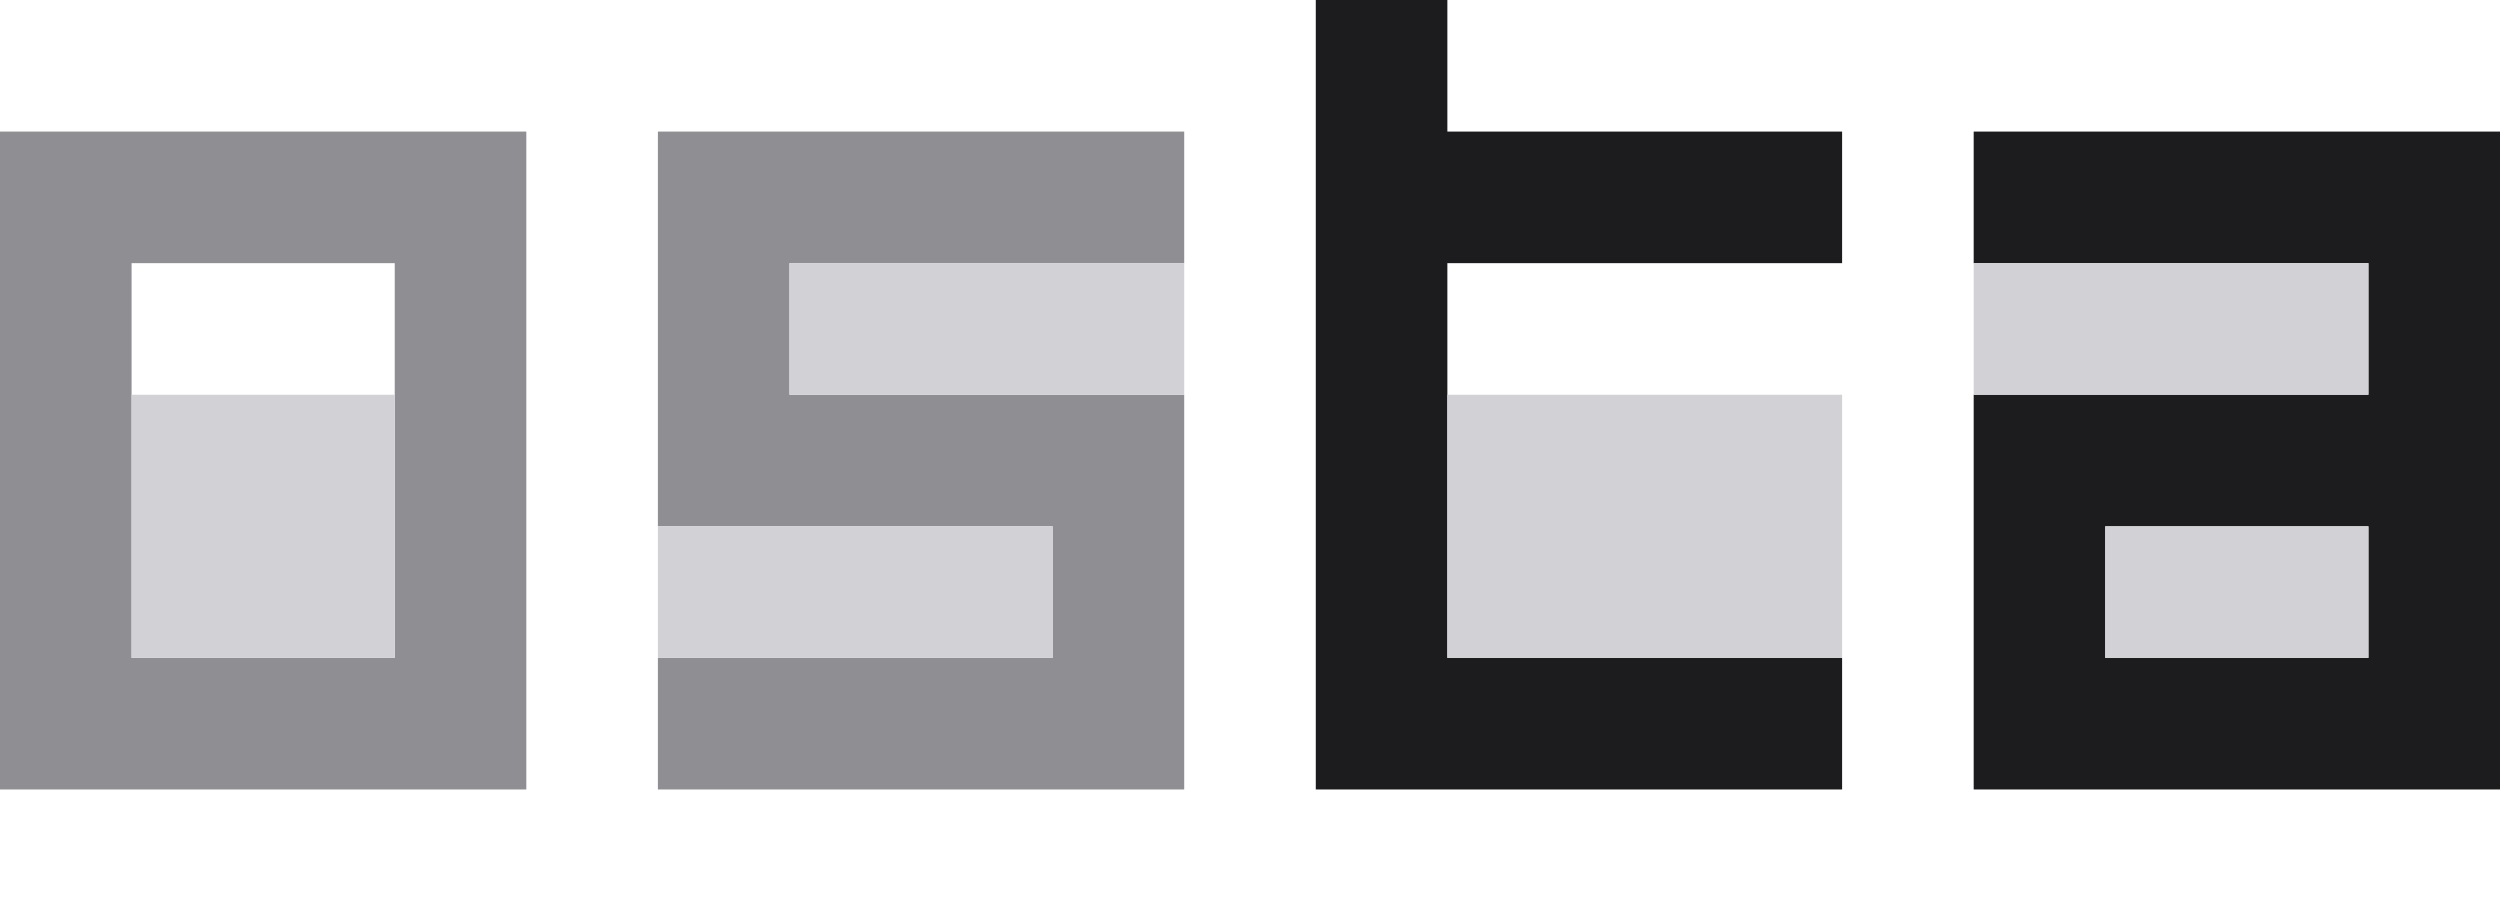
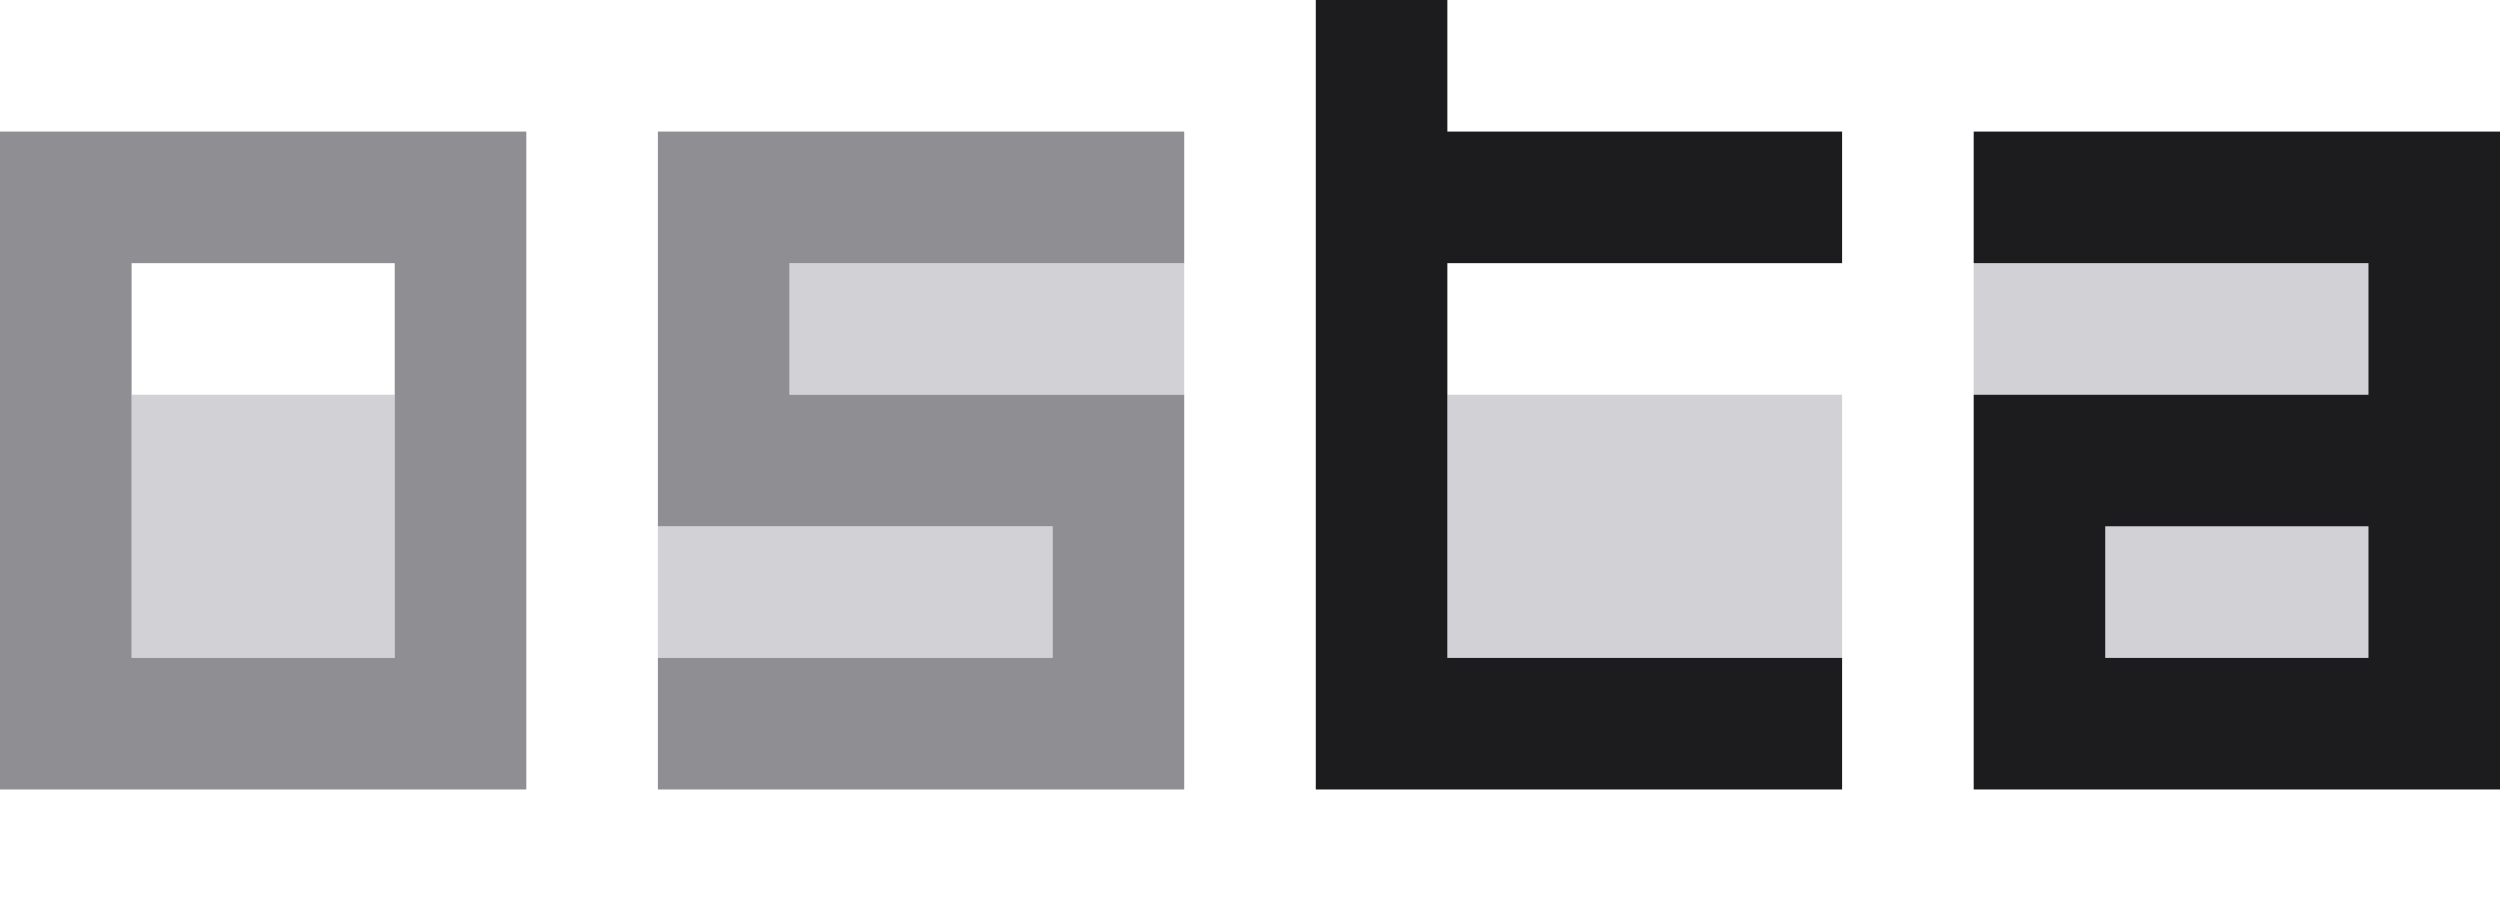
<svg xmlns="http://www.w3.org/2000/svg" viewBox="0 0 114 42" width="342" height="126" fill="none" role="img" aria-label="Osta">
-   <path d="M60 0H66V6H60ZM60 6H66V12H60ZM60 12H66V18H60ZM66 6H72V12H66ZM72 6H78V12H72ZM78 6H84V12H78ZM90 6H96V12H90ZM96 6H102V12H96ZM102 6H108V12H102ZM108 6H114V12H108ZM108 12H114V18H108ZM60 18H66V24H60ZM60 24H66V30H60ZM90 18H96V24H90ZM90 24H96V30H90ZM96 18H102V24H96ZM102 18H108V24H102ZM108 18H114V24H108ZM108 24H114V30H108ZM60 30H66V36H60ZM66 30H72V36H66ZM72 30H78V36H72ZM78 30H84V36H78ZM90 30H96V36H90ZM96 30H102V36H96ZM102 30H108V36H102ZM108 30H114V36H108Z" fill="#1c1c1e" />
-   <path d="M0 6H6V12H0ZM0 12H6V18H0ZM6 6H12V12H6ZM12 6H18V12H12ZM18 6H24V12H18ZM18 12H24V18H18ZM30 6H36V12H30ZM30 12H36V18H30ZM36 6H42V12H36ZM42 6H48V12H42ZM48 6H54V12H48ZM0 18H6V24H0ZM0 24H6V30H0ZM18 18H24V24H18ZM18 24H24V30H18ZM30 18H36V24H30ZM36 18H42V24H36ZM42 18H48V24H42ZM48 18H54V24H48ZM48 24H54V30H48ZM0 30H6V36H0ZM6 30H12V36H6ZM12 30H18V36H12ZM18 30H24V36H18ZM30 30H36V36H30ZM36 30H42V36H36ZM42 30H48V36H42ZM48 30H54V36H48Z" fill="#8e8e93" />
-   <path d="M36 12H42V18H36ZM42 12H48V18H42ZM48 12H54V18H48ZM90 12H96V18H90ZM96 12H102V18H96ZM102 12H108V18H102ZM6 18H12V24H6ZM6 24H12V30H6ZM12 18H18V24H12ZM12 24H18V30H12ZM30 24H36V30H30ZM36 24H42V30H36ZM42 24H48V30H42ZM66 18H72V24H66ZM66 24H72V30H66ZM72 18H78V24H72ZM72 24H78V30H72ZM78 18H84V24H78ZM78 24H84V30H78ZM96 24H102V30H96ZM102 24H108V30H102Z" fill="#d1d1d6" />
+   <path d="M6 18L18 18L18 30L6 30Z" fill="#d1d1d6" />
+   <path d="M0 6L24 6L24 36L0 36ZM6 12L6 30L18 30L18 12Z" fill="#8e8e93" />
+   <path d="M36 12L54 12L54 18L36 18ZM30 24L48 24L48 30L30 30Z" fill="#d1d1d6" />
+   <path d="M30 6L54 6L54 12L36 12L36 18L54 18L54 36L30 36L30 30L48 30L48 24L30 24Z" fill="#8e8e93" />
+   <path d="M66 18L84 18L84 30L66 30Z" fill="#d1d1d6" />
+   <path d="M60 0L66 0L66 6L84 6L84 12L66 12L66 30L84 30L84 36L60 36Z" fill="#1c1c1e" />
+   <path d="M90 12L108 12L108 18L90 18ZM96 24L108 24L108 30L96 30Z" fill="#d1d1d6" />
+   <path d="M90 6L114 6L114 36L90 36L90 18L108 18L108 12L90 12ZM96 24L96 30L108 30L108 24Z" fill="#1c1c1e" />
</svg>
